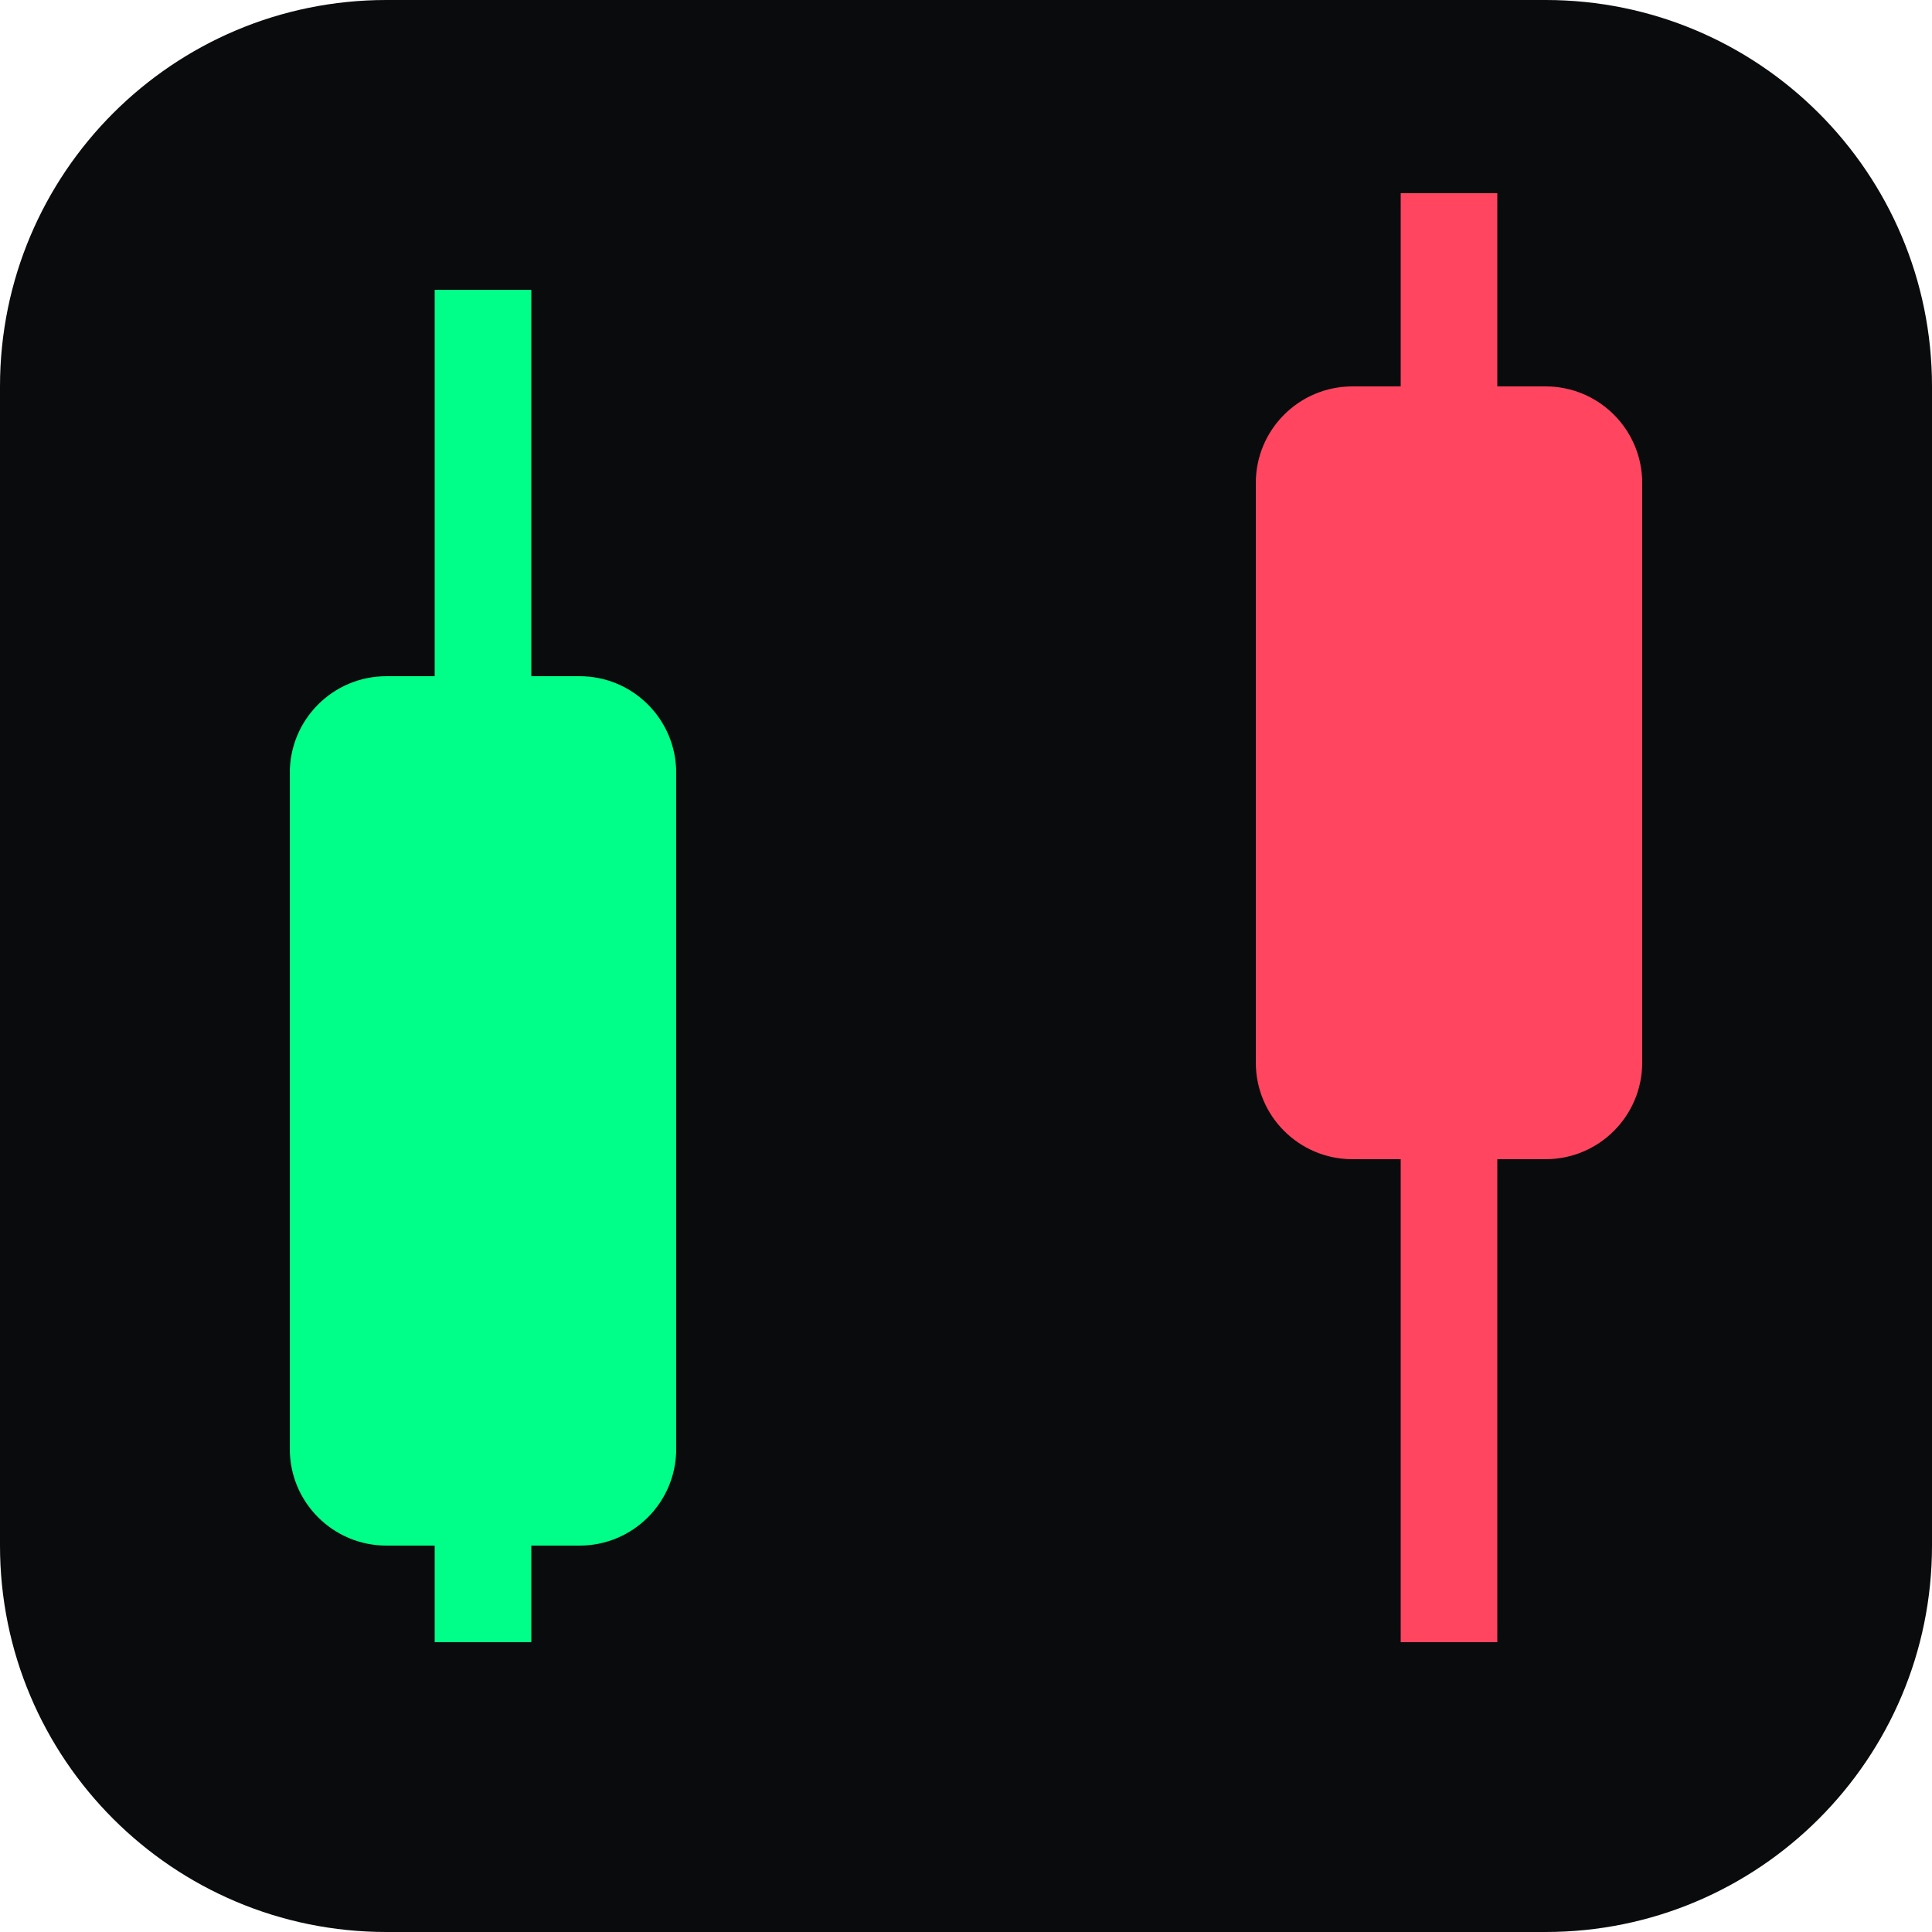
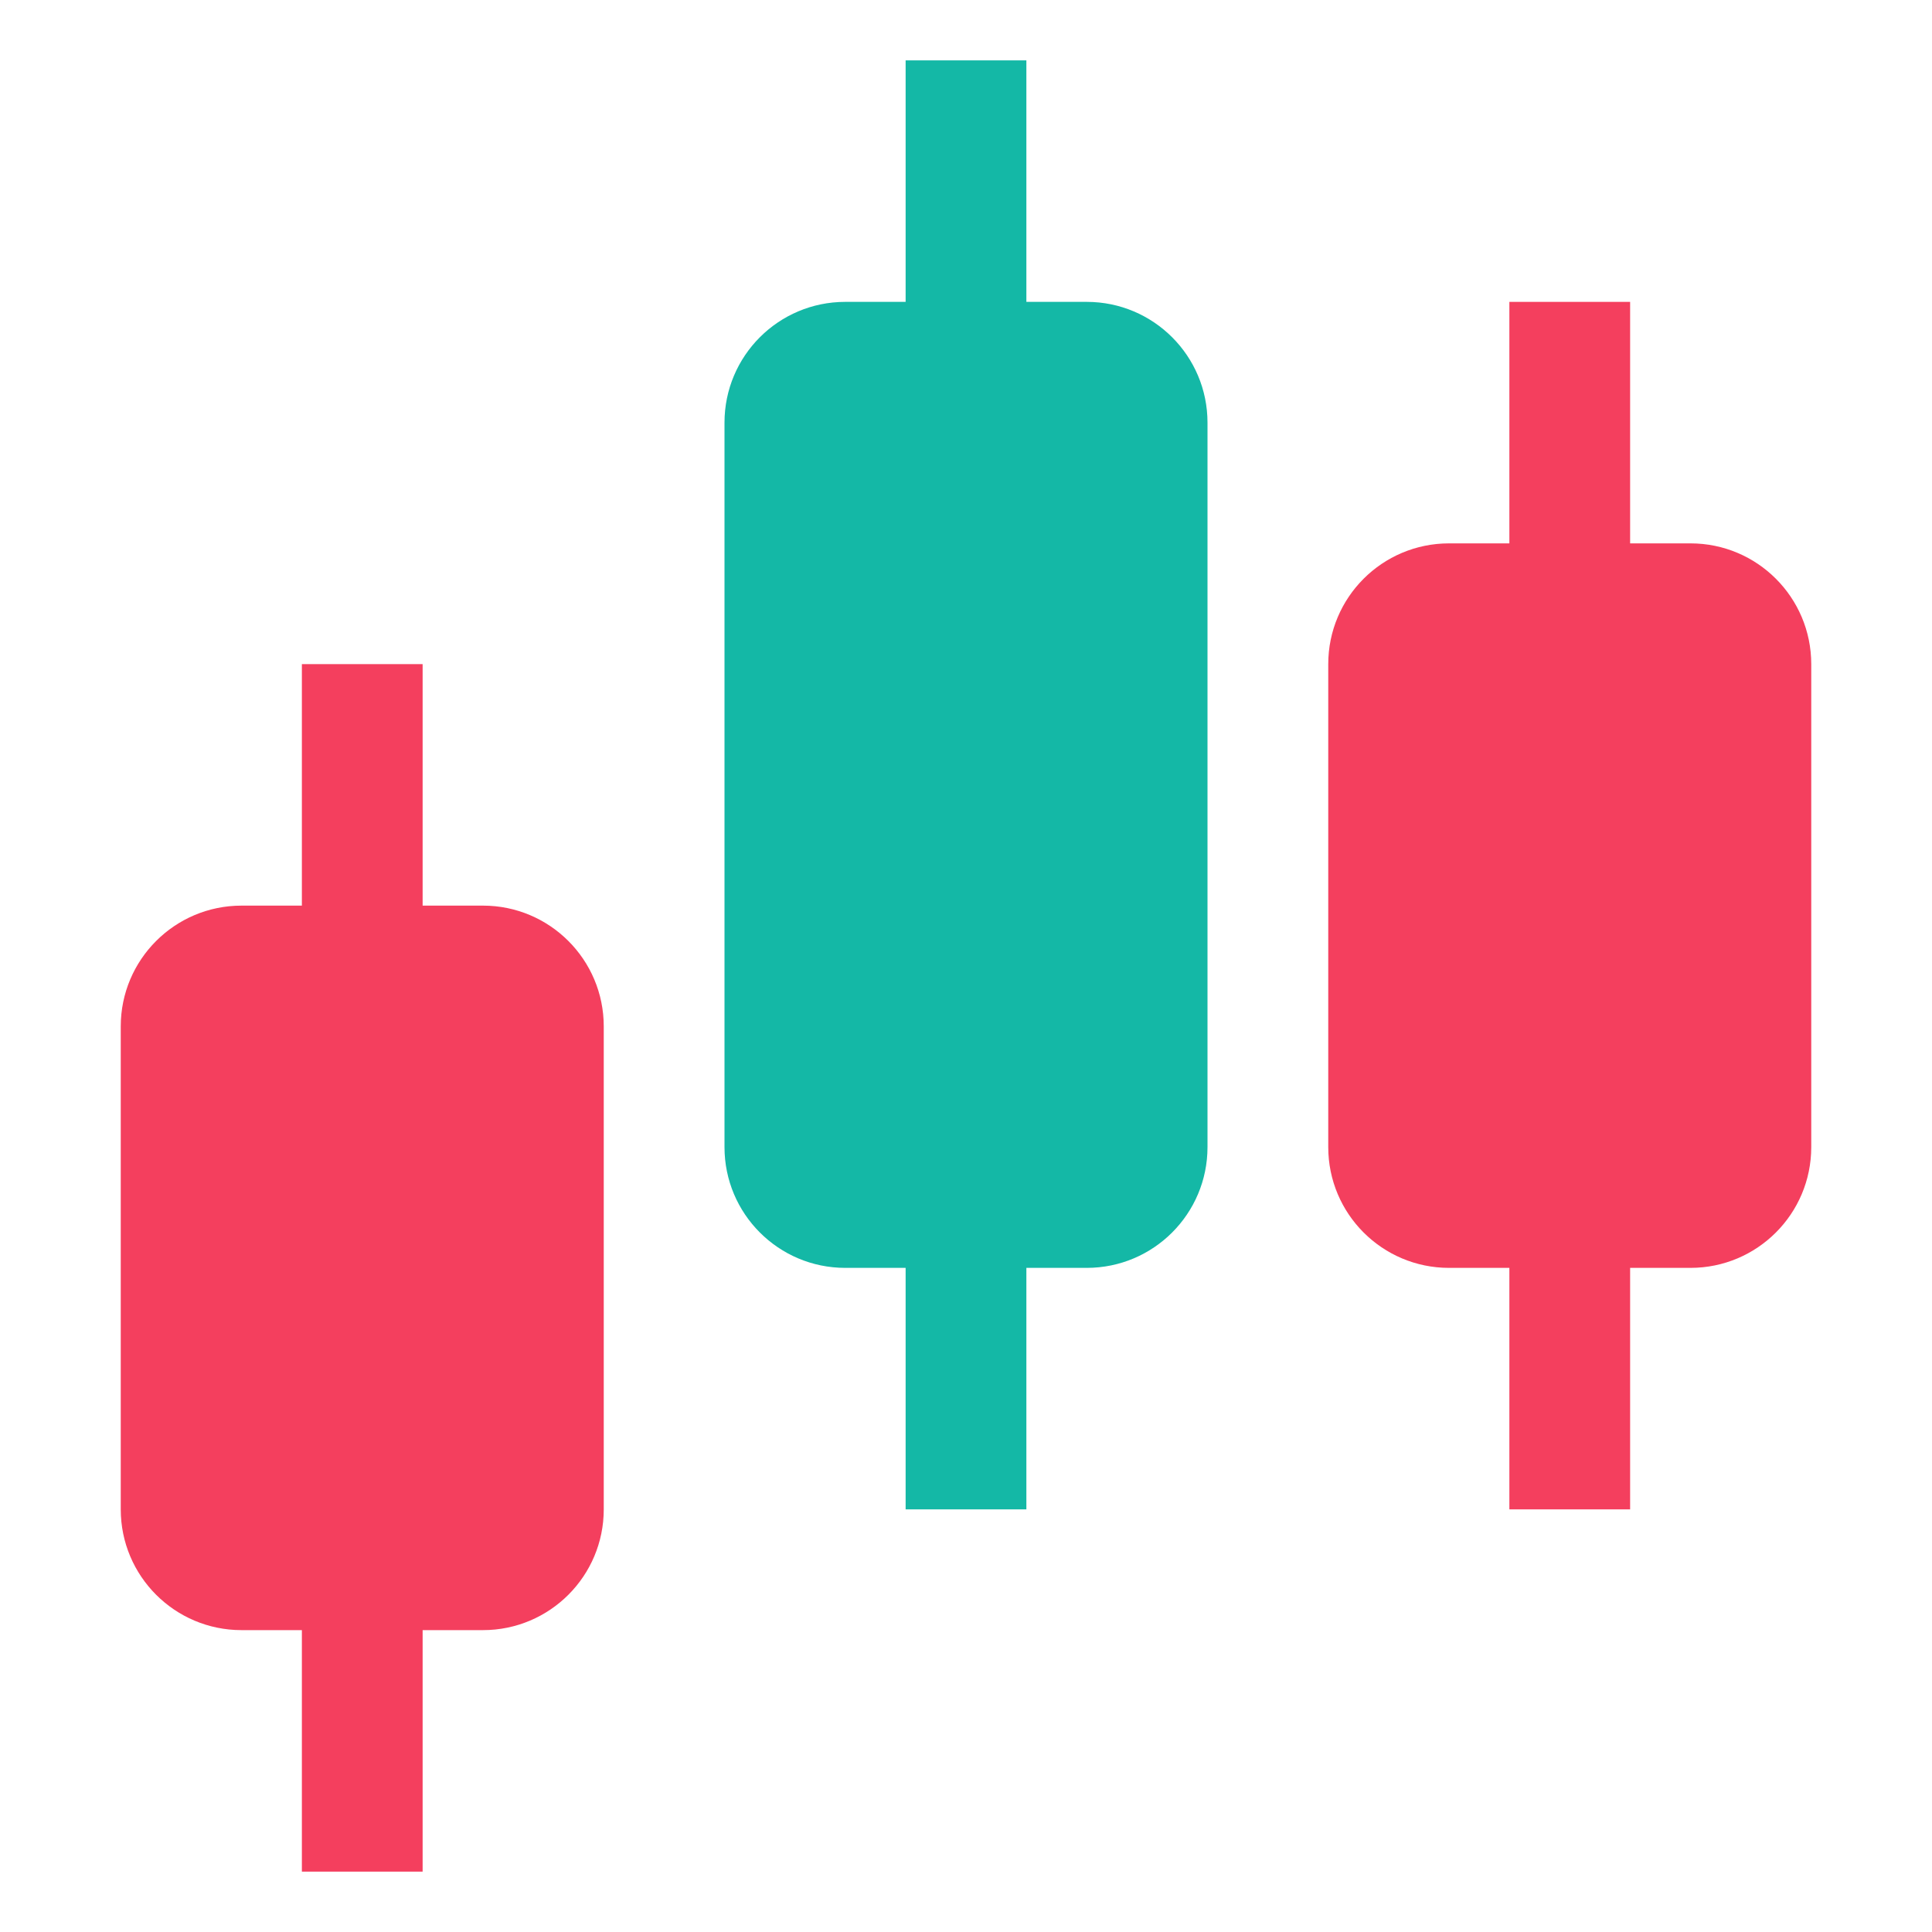
- <svg xmlns="http://www.w3.org/2000/svg" viewBox="0 0 20 20">
-   <rect width="20" height="20" rx="4" fill="#0a0b0d" />
-   <rect x="3" y="7" width="4" height="9" rx="1" fill="#00ff88" />
-   <rect x="4.5" y="3" width="1" height="14" fill="#00ff88" />
-   <rect x="13" y="4" width="4" height="8" rx="1" fill="#ff4560" />
-   <rect x="14.5" y="2" width="1" height="15" fill="#ff4560" />
+ <svg xmlns="http://www.w3.org/2000/svg" viewBox="2 2.5 16 16">
+   <rect x="4.5" y="8" width="1" height="10" fill="#f43f5e" />
+   <rect x="3" y="10" width="4" height="6" rx="1" fill="#f43f5e" />
+   <rect x="9.5" y="3" width="1" height="12" fill="#14b8a6" />
+   <rect x="8" y="5" width="4" height="8" rx="1" fill="#14b8a6" />
+   <rect x="14.5" y="5" width="1" height="10" fill="#f43f5e" />
+   <rect x="13" y="7" width="4" height="6" rx="1" fill="#f43f5e" />
</svg>
